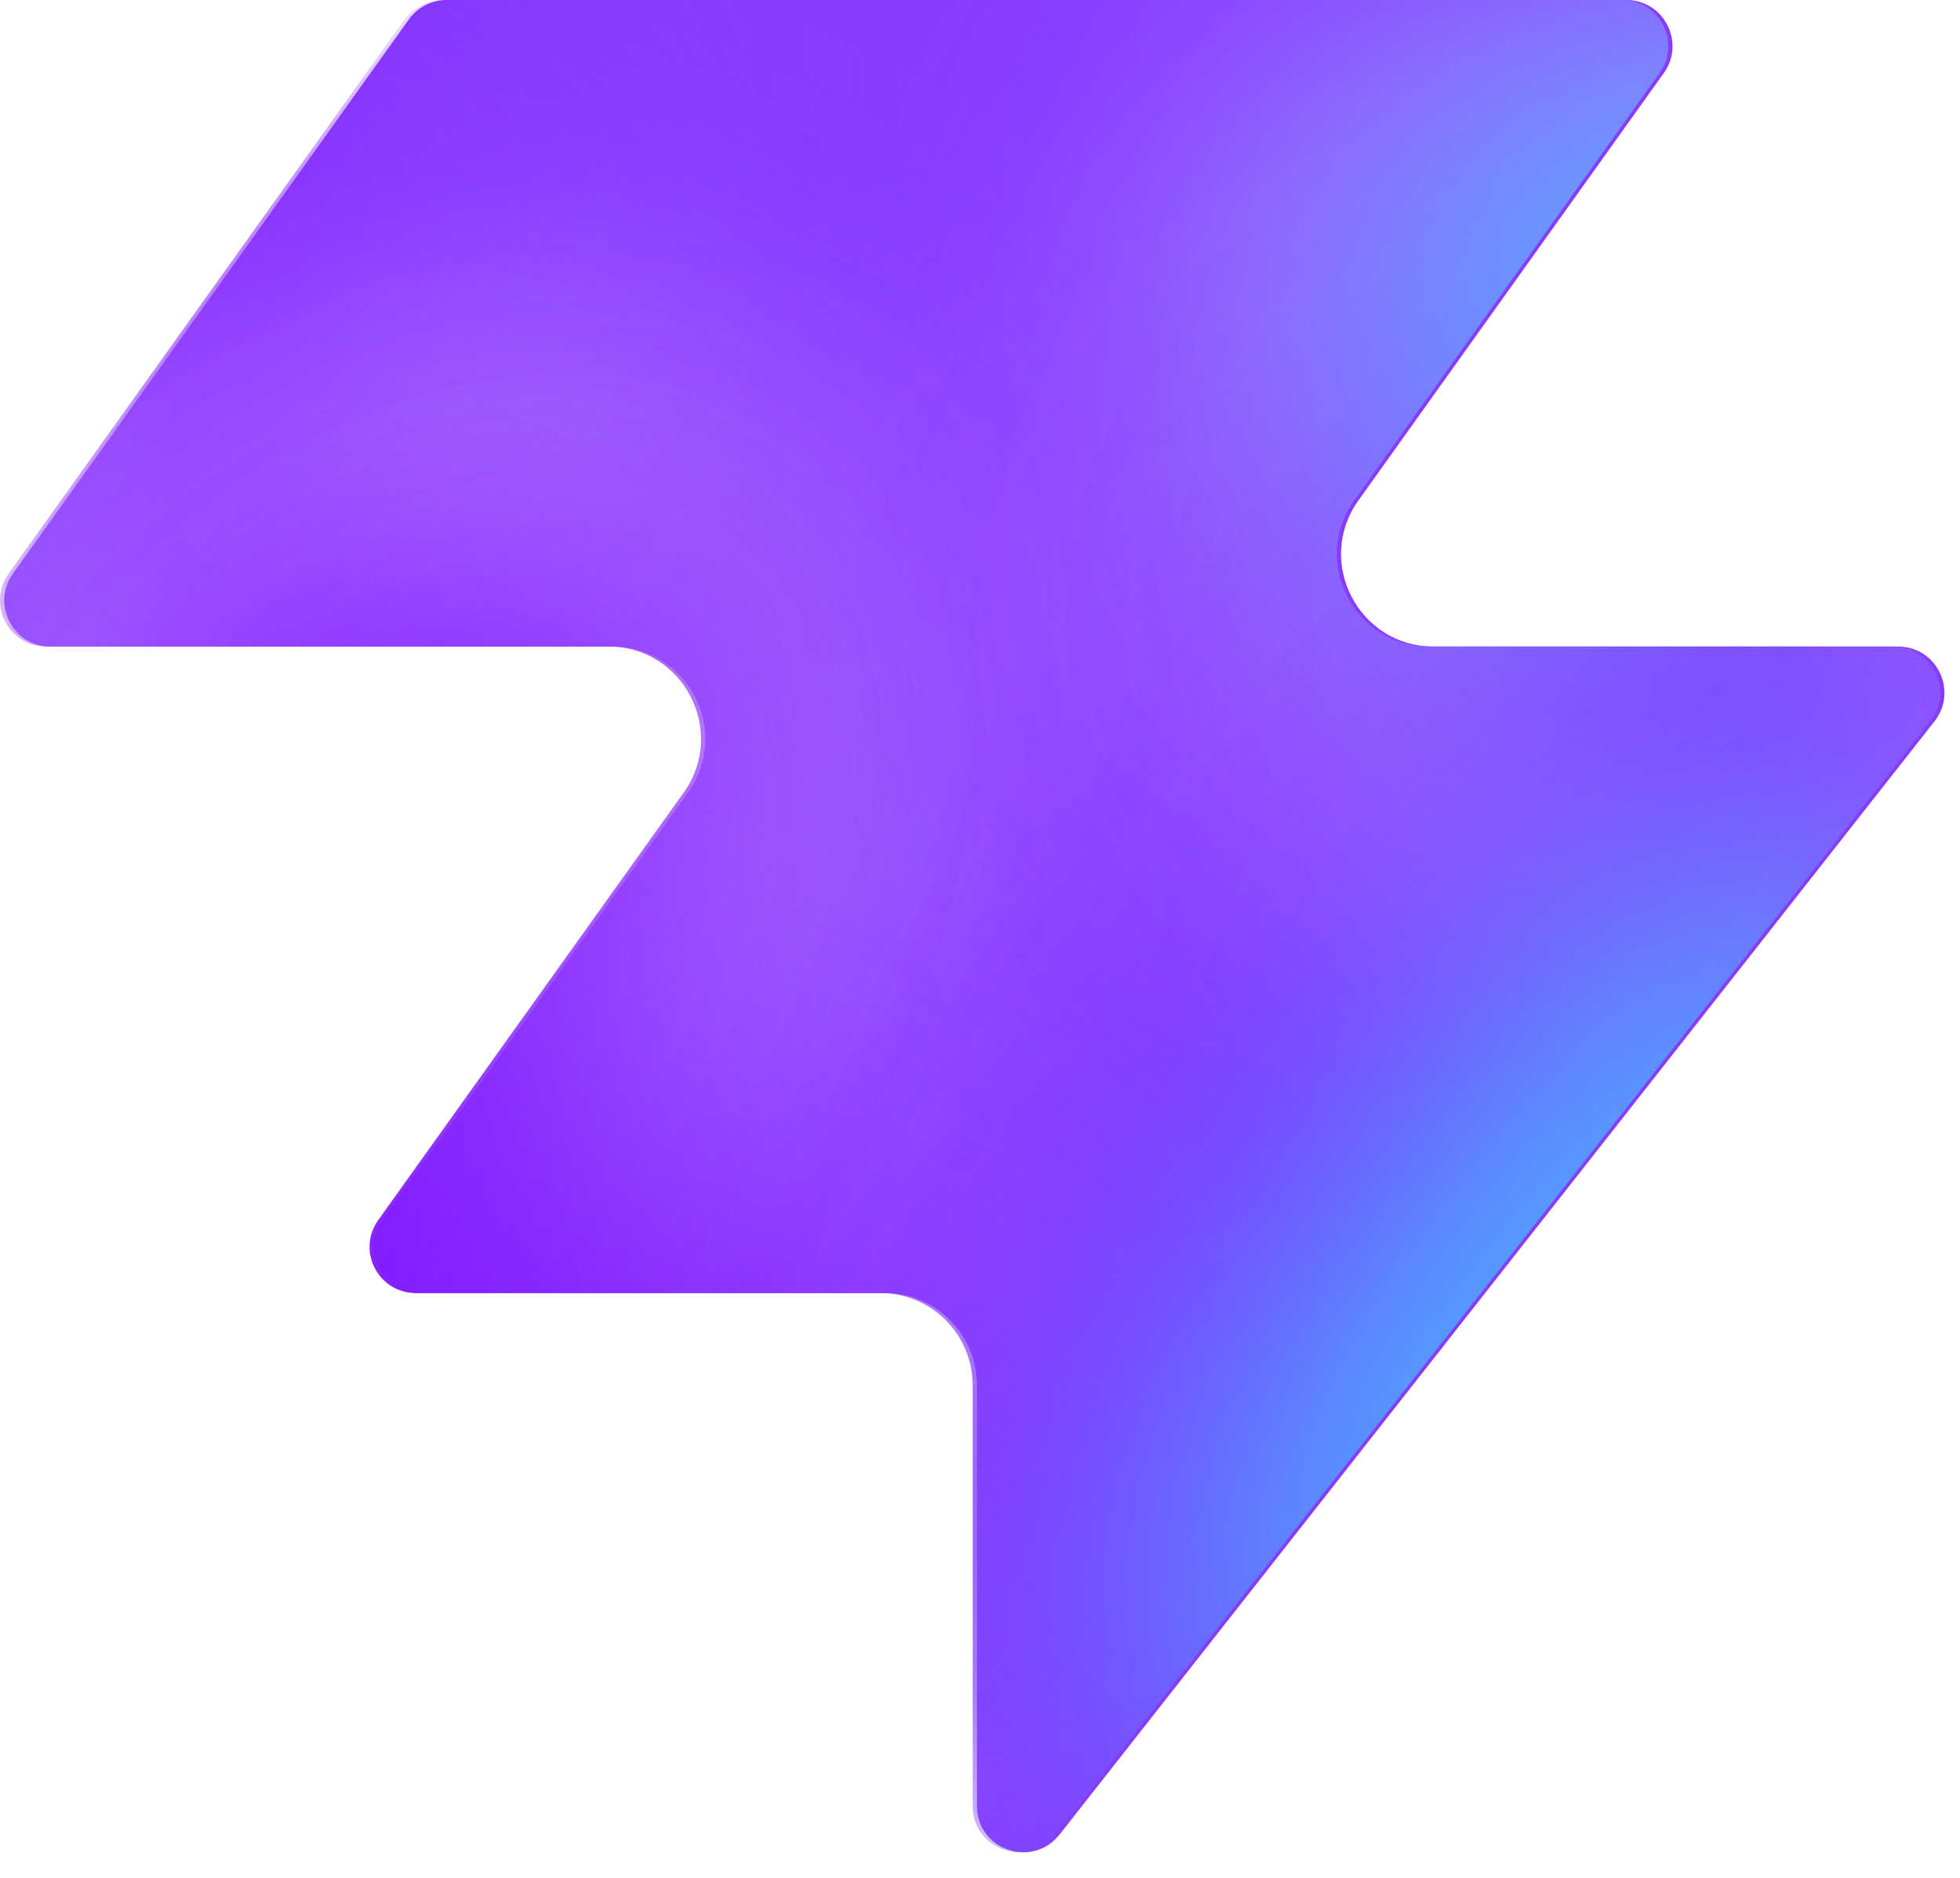
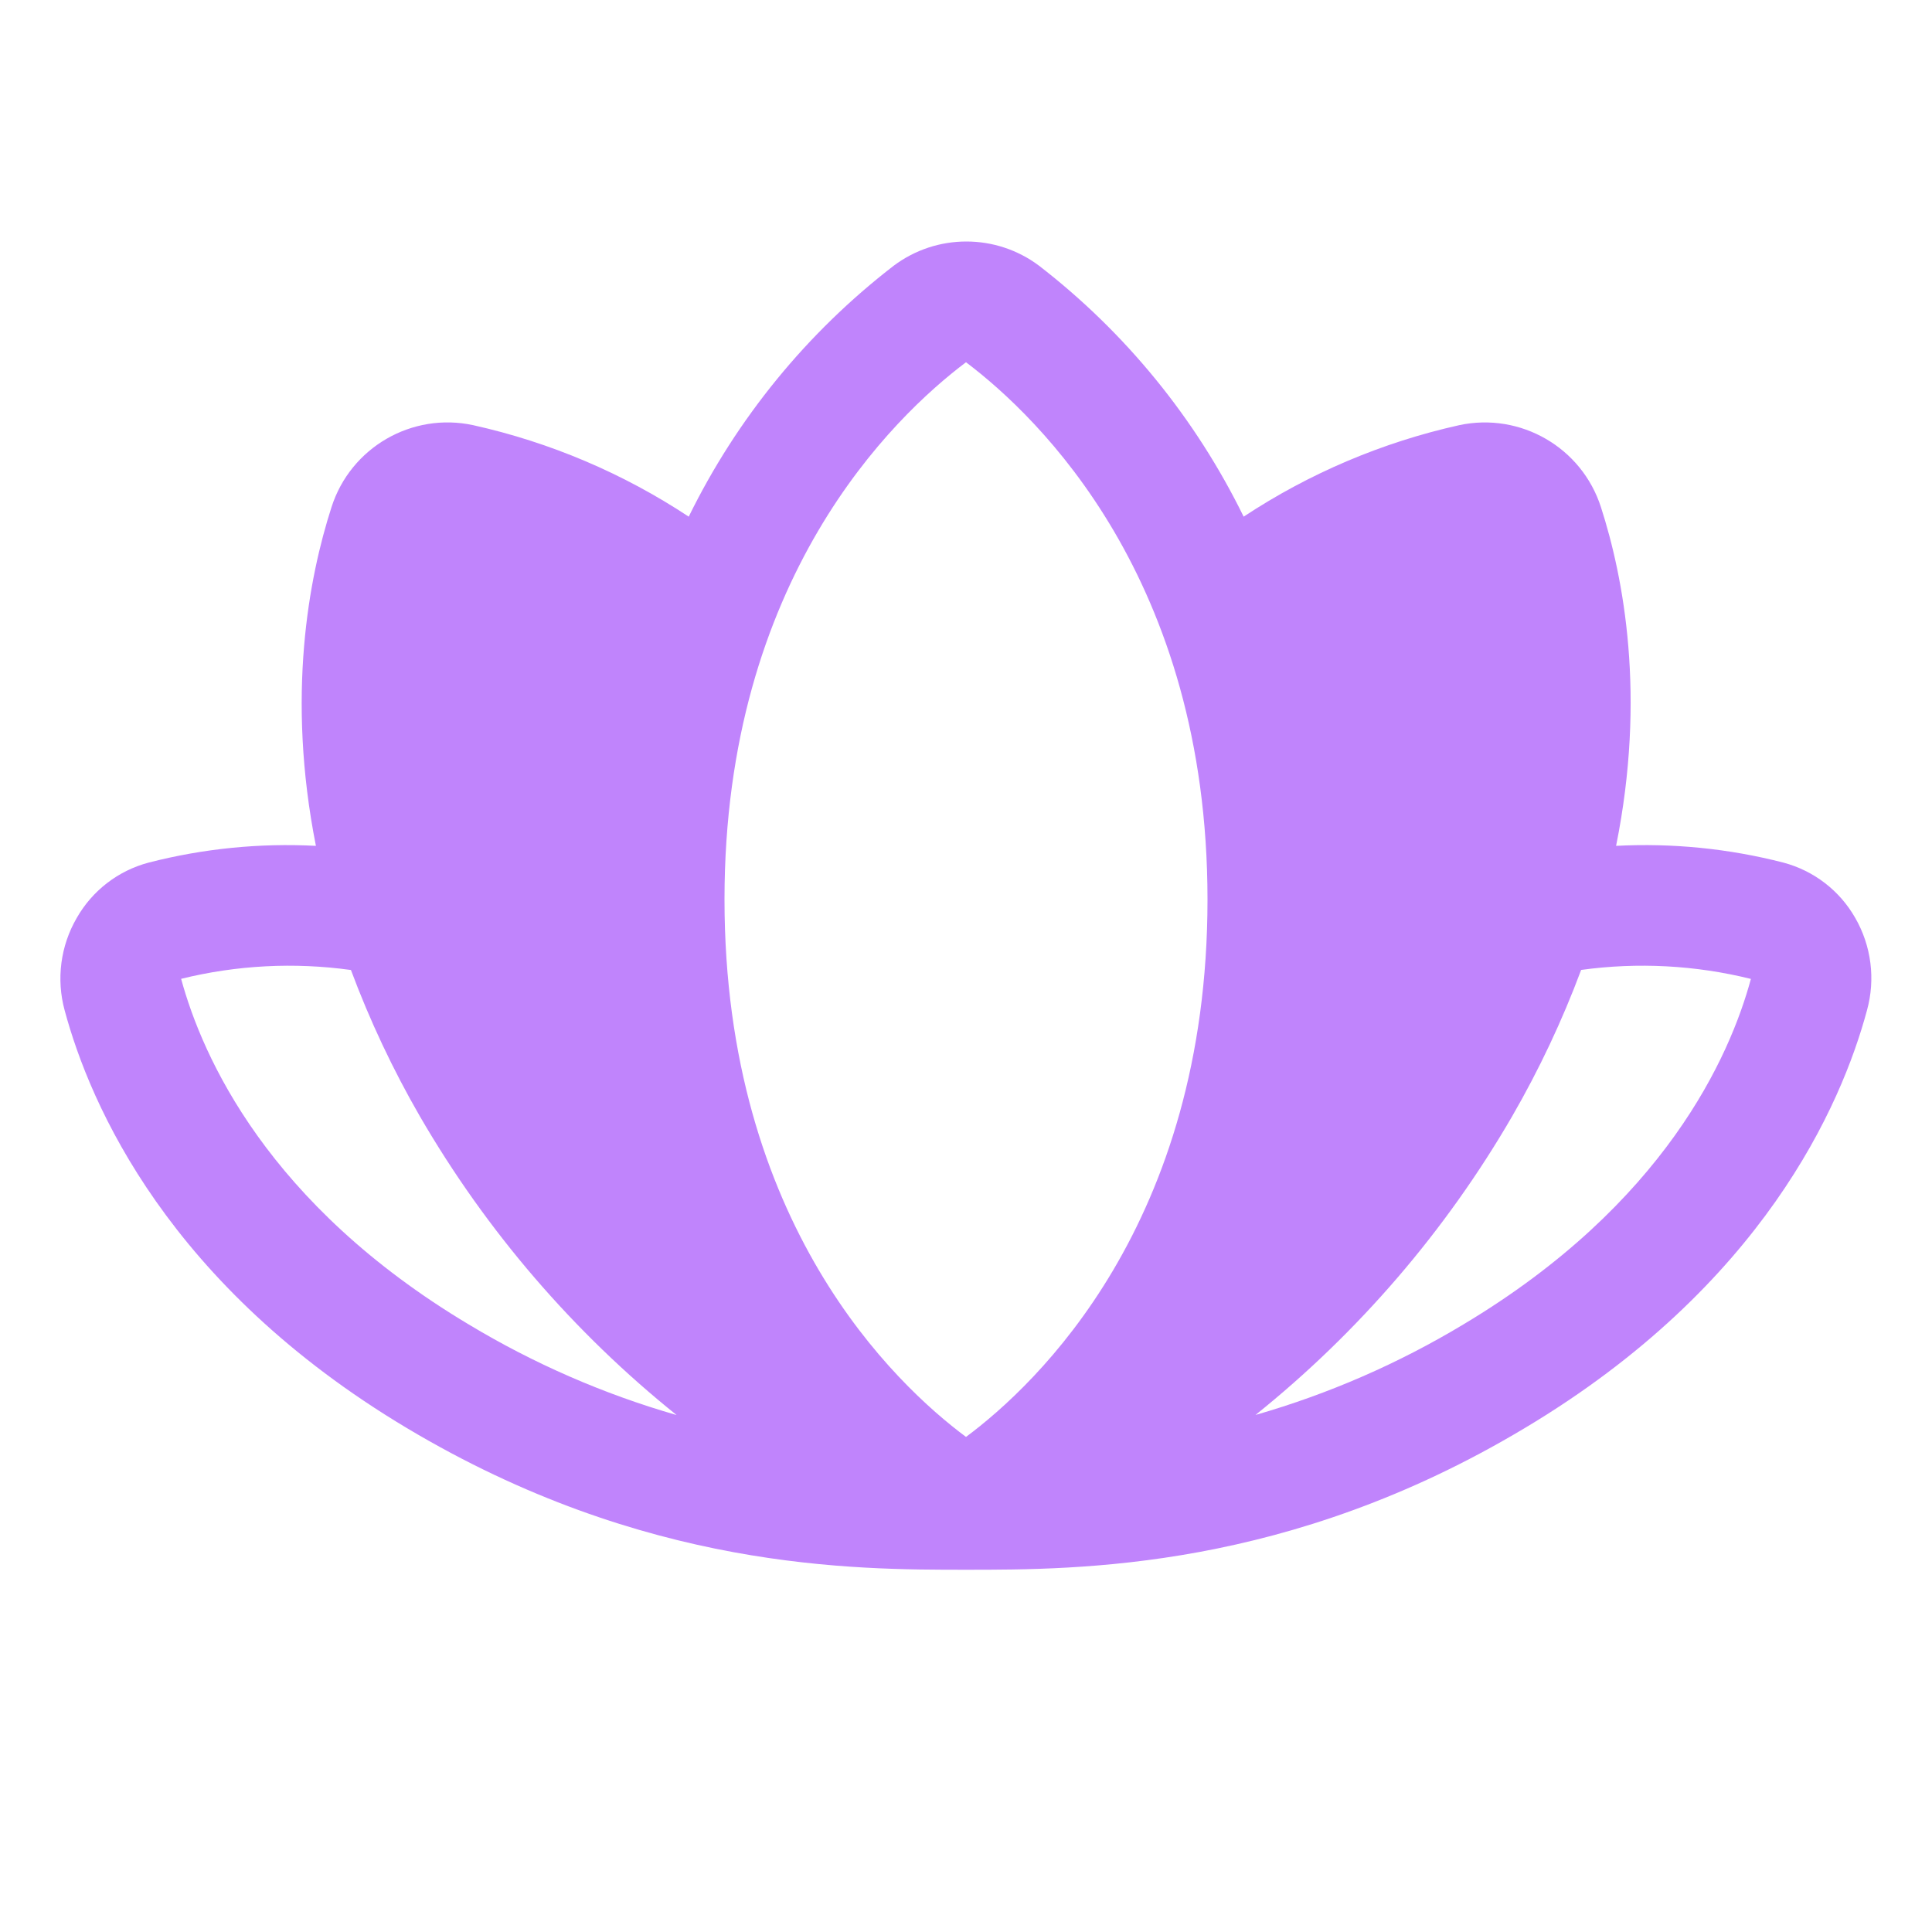
- <svg xmlns="http://www.w3.org/2000/svg" width="48" height="46" fill="none" viewBox="0 0 48 46">
-   <path fill="#863bff" d="M25.946 44.938c-.664.845-2.021.375-2.021-.698V33.937a2.26 2.26 0 0 0-2.262-2.262H10.287c-.92 0-1.456-1.04-.92-1.788l7.48-10.471c1.07-1.497 0-3.578-1.842-3.578H1.237c-.92 0-1.456-1.04-.92-1.788L10.013.474c.214-.297.556-.474.92-.474h28.894c.92 0 1.456 1.04.92 1.788l-7.48 10.471c-1.07 1.498 0 3.579 1.842 3.579h11.377c.943 0 1.473 1.088.89 1.83L25.947 44.94z" style="fill:#863bff;fill:color(display-p3 .525 .23 1);fill-opacity:1" />
-   <mask id="a" width="48" height="46" x="0" y="0" maskUnits="userSpaceOnUse" style="mask-type:alpha">
-     <path fill="#000" d="M25.842 44.938c-.664.844-2.021.375-2.021-.698V33.937a2.26 2.26 0 0 0-2.262-2.262H10.183c-.92 0-1.456-1.04-.92-1.788l7.48-10.471c1.07-1.498 0-3.579-1.842-3.579H1.133c-.92 0-1.456-1.04-.92-1.787L9.91.473c.214-.297.556-.474.92-.474h28.894c.92 0 1.456 1.04.92 1.788l-7.48 10.471c-1.07 1.498 0 3.578 1.842 3.578h11.377c.943 0 1.473 1.088.89 1.832L25.843 44.94z" style="fill:#000;fill-opacity:1" />
-   </mask>
-   <g mask="url(#a)">
-     <g filter="url(#b)">
-       <ellipse cx="5.508" cy="14.704" fill="#ede6ff" rx="5.508" ry="14.704" style="fill:#ede6ff;fill:color(display-p3 .927 .903 1);fill-opacity:1" transform="matrix(.00324 1 1 -.00324 -4.47 31.516)" />
-     </g>
-     <g filter="url(#c)">
-       <ellipse cx="10.399" cy="29.851" fill="#ede6ff" rx="10.399" ry="29.851" style="fill:#ede6ff;fill:color(display-p3 .927 .903 1);fill-opacity:1" transform="matrix(.00324 1 1 -.00324 -39.328 7.883)" />
-     </g>
-     <g filter="url(#d)">
-       <ellipse cx="5.508" cy="30.487" fill="#7e14ff" rx="5.508" ry="30.487" style="fill:#7e14ff;fill:color(display-p3 .492 .077 1);fill-opacity:1" transform="rotate(89.814 -25.913 -14.639)scale(1 -1)" />
-     </g>
-     <g filter="url(#e)">
-       <ellipse cx="5.508" cy="30.599" fill="#7e14ff" rx="5.508" ry="30.599" style="fill:#7e14ff;fill:color(display-p3 .492 .077 1);fill-opacity:1" transform="rotate(89.814 -32.644 -3.334)scale(1 -1)" />
-     </g>
-     <g filter="url(#f)">
-       <ellipse cx="5.508" cy="30.599" fill="#7e14ff" rx="5.508" ry="30.599" style="fill:#7e14ff;fill:color(display-p3 .492 .077 1);fill-opacity:1" transform="matrix(.00324 1 1 -.00324 -34.34 30.47)" />
-     </g>
-     <g filter="url(#g)">
-       <ellipse cx="14.072" cy="22.078" fill="#ede6ff" rx="14.072" ry="22.078" style="fill:#ede6ff;fill:color(display-p3 .927 .903 1);fill-opacity:1" transform="rotate(93.35 24.506 48.493)scale(-1 1)" />
-     </g>
-     <g filter="url(#h)">
-       <ellipse cx="3.47" cy="21.501" fill="#7e14ff" rx="3.47" ry="21.501" style="fill:#7e14ff;fill:color(display-p3 .492 .077 1);fill-opacity:1" transform="rotate(89.009 28.708 47.59)scale(-1 1)" />
-     </g>
-     <g filter="url(#i)">
-       <ellipse cx="3.47" cy="21.501" fill="#7e14ff" rx="3.47" ry="21.501" style="fill:#7e14ff;fill:color(display-p3 .492 .077 1);fill-opacity:1" transform="rotate(89.009 28.708 47.59)scale(-1 1)" />
-     </g>
-     <g filter="url(#j)">
-       <ellipse cx=".387" cy="8.972" fill="#7e14ff" rx="4.407" ry="29.108" style="fill:#7e14ff;fill:color(display-p3 .492 .077 1);fill-opacity:1" transform="rotate(39.51 .387 8.972)" />
-     </g>
-     <g filter="url(#k)">
-       <ellipse cx="47.523" cy="-6.092" fill="#7e14ff" rx="4.407" ry="29.108" style="fill:#7e14ff;fill:color(display-p3 .492 .077 1);fill-opacity:1" transform="rotate(37.892 47.523 -6.092)" />
-     </g>
-     <g filter="url(#l)">
-       <ellipse cx="41.412" cy="6.333" fill="#47bfff" rx="5.971" ry="9.665" style="fill:#47bfff;fill:color(display-p3 .28 .748 1);fill-opacity:1" transform="rotate(37.892 41.412 6.333)" />
-     </g>
-     <g filter="url(#m)">
-       <ellipse cx="-1.879" cy="38.332" fill="#7e14ff" rx="4.407" ry="29.108" style="fill:#7e14ff;fill:color(display-p3 .492 .077 1);fill-opacity:1" transform="rotate(37.892 -1.88 38.332)" />
-     </g>
-     <g filter="url(#n)">
-       <ellipse cx="-1.879" cy="38.332" fill="#7e14ff" rx="4.407" ry="29.108" style="fill:#7e14ff;fill:color(display-p3 .492 .077 1);fill-opacity:1" transform="rotate(37.892 -1.88 38.332)" />
-     </g>
-     <g filter="url(#o)">
-       <ellipse cx="35.651" cy="29.907" fill="#7e14ff" rx="4.407" ry="29.108" style="fill:#7e14ff;fill:color(display-p3 .492 .077 1);fill-opacity:1" transform="rotate(37.892 35.651 29.907)" />
-     </g>
-     <g filter="url(#p)">
-       <ellipse cx="38.418" cy="32.4" fill="#47bfff" rx="5.971" ry="15.297" style="fill:#47bfff;fill:color(display-p3 .28 .748 1);fill-opacity:1" transform="rotate(37.892 38.418 32.4)" />
-     </g>
-   </g>
-   <defs>
-     <filter id="b" width="60.045" height="41.654" x="-19.77" y="16.149" color-interpolation-filters="sRGB" filterUnits="userSpaceOnUse">
-       <feFlood flood-opacity="0" result="BackgroundImageFix" />
-       <feBlend in="SourceGraphic" in2="BackgroundImageFix" result="shape" />
-       <feGaussianBlur result="effect1_foregroundBlur_2002_17158" stdDeviation="7.659" />
-     </filter>
-     <filter id="c" width="90.34" height="51.437" x="-54.613" y="-7.533" color-interpolation-filters="sRGB" filterUnits="userSpaceOnUse">
-       <feFlood flood-opacity="0" result="BackgroundImageFix" />
-       <feBlend in="SourceGraphic" in2="BackgroundImageFix" result="shape" />
-       <feGaussianBlur result="effect1_foregroundBlur_2002_17158" stdDeviation="7.659" />
-     </filter>
-     <filter id="d" width="79.355" height="29.4" x="-49.64" y="2.03" color-interpolation-filters="sRGB" filterUnits="userSpaceOnUse">
-       <feFlood flood-opacity="0" result="BackgroundImageFix" />
-       <feBlend in="SourceGraphic" in2="BackgroundImageFix" result="shape" />
-       <feGaussianBlur result="effect1_foregroundBlur_2002_17158" stdDeviation="4.596" />
-     </filter>
-     <filter id="e" width="79.579" height="29.4" x="-45.045" y="20.029" color-interpolation-filters="sRGB" filterUnits="userSpaceOnUse">
-       <feFlood flood-opacity="0" result="BackgroundImageFix" />
-       <feBlend in="SourceGraphic" in2="BackgroundImageFix" result="shape" />
-       <feGaussianBlur result="effect1_foregroundBlur_2002_17158" stdDeviation="4.596" />
-     </filter>
-     <filter id="f" width="79.579" height="29.4" x="-43.513" y="21.178" color-interpolation-filters="sRGB" filterUnits="userSpaceOnUse">
-       <feFlood flood-opacity="0" result="BackgroundImageFix" />
-       <feBlend in="SourceGraphic" in2="BackgroundImageFix" result="shape" />
-       <feGaussianBlur result="effect1_foregroundBlur_2002_17158" stdDeviation="4.596" />
-     </filter>
-     <filter id="g" width="74.749" height="58.852" x="15.756" y="-17.901" color-interpolation-filters="sRGB" filterUnits="userSpaceOnUse">
-       <feFlood flood-opacity="0" result="BackgroundImageFix" />
-       <feBlend in="SourceGraphic" in2="BackgroundImageFix" result="shape" />
-       <feGaussianBlur result="effect1_foregroundBlur_2002_17158" stdDeviation="7.659" />
-     </filter>
-     <filter id="h" width="61.377" height="25.362" x="23.548" y="2.284" color-interpolation-filters="sRGB" filterUnits="userSpaceOnUse">
-       <feFlood flood-opacity="0" result="BackgroundImageFix" />
-       <feBlend in="SourceGraphic" in2="BackgroundImageFix" result="shape" />
-       <feGaussianBlur result="effect1_foregroundBlur_2002_17158" stdDeviation="4.596" />
-     </filter>
-     <filter id="i" width="61.377" height="25.362" x="23.548" y="2.284" color-interpolation-filters="sRGB" filterUnits="userSpaceOnUse">
-       <feFlood flood-opacity="0" result="BackgroundImageFix" />
-       <feBlend in="SourceGraphic" in2="BackgroundImageFix" result="shape" />
-       <feGaussianBlur result="effect1_foregroundBlur_2002_17158" stdDeviation="4.596" />
-     </filter>
-     <filter id="j" width="56.045" height="63.649" x="-27.636" y="-22.853" color-interpolation-filters="sRGB" filterUnits="userSpaceOnUse">
-       <feFlood flood-opacity="0" result="BackgroundImageFix" />
-       <feBlend in="SourceGraphic" in2="BackgroundImageFix" result="shape" />
-       <feGaussianBlur result="effect1_foregroundBlur_2002_17158" stdDeviation="4.596" />
-     </filter>
-     <filter id="k" width="54.814" height="64.646" x="20.116" y="-38.415" color-interpolation-filters="sRGB" filterUnits="userSpaceOnUse">
-       <feFlood flood-opacity="0" result="BackgroundImageFix" />
-       <feBlend in="SourceGraphic" in2="BackgroundImageFix" result="shape" />
-       <feGaussianBlur result="effect1_foregroundBlur_2002_17158" stdDeviation="4.596" />
-     </filter>
-     <filter id="l" width="33.541" height="35.313" x="24.641" y="-11.323" color-interpolation-filters="sRGB" filterUnits="userSpaceOnUse">
-       <feFlood flood-opacity="0" result="BackgroundImageFix" />
-       <feBlend in="SourceGraphic" in2="BackgroundImageFix" result="shape" />
-       <feGaussianBlur result="effect1_foregroundBlur_2002_17158" stdDeviation="4.596" />
-     </filter>
-     <filter id="m" width="54.814" height="64.646" x="-29.286" y="6.009" color-interpolation-filters="sRGB" filterUnits="userSpaceOnUse">
-       <feFlood flood-opacity="0" result="BackgroundImageFix" />
-       <feBlend in="SourceGraphic" in2="BackgroundImageFix" result="shape" />
-       <feGaussianBlur result="effect1_foregroundBlur_2002_17158" stdDeviation="4.596" />
-     </filter>
-     <filter id="n" width="54.814" height="64.646" x="-29.286" y="6.009" color-interpolation-filters="sRGB" filterUnits="userSpaceOnUse">
-       <feFlood flood-opacity="0" result="BackgroundImageFix" />
-       <feBlend in="SourceGraphic" in2="BackgroundImageFix" result="shape" />
-       <feGaussianBlur result="effect1_foregroundBlur_2002_17158" stdDeviation="4.596" />
-     </filter>
-     <filter id="o" width="54.814" height="64.646" x="8.244" y="-2.416" color-interpolation-filters="sRGB" filterUnits="userSpaceOnUse">
-       <feFlood flood-opacity="0" result="BackgroundImageFix" />
-       <feBlend in="SourceGraphic" in2="BackgroundImageFix" result="shape" />
-       <feGaussianBlur result="effect1_foregroundBlur_2002_17158" stdDeviation="4.596" />
-     </filter>
-     <filter id="p" width="39.409" height="43.623" x="18.713" y="10.588" color-interpolation-filters="sRGB" filterUnits="userSpaceOnUse">
-       <feFlood flood-opacity="0" result="BackgroundImageFix" />
-       <feBlend in="SourceGraphic" in2="BackgroundImageFix" result="shape" />
-       <feGaussianBlur result="effect1_foregroundBlur_2002_17158" stdDeviation="4.596" />
-     </filter>
-   </defs>
+ <svg xmlns="http://www.w3.org/2000/svg" fill="#c084fc" viewBox="0 0 256 256">
+   <path d="M245.83,121.63a15.53,15.53,0,0,0-9.52-7.33,73.55,73.55,0,0,0-22.17-2.22c4-19.85,1-35.55-2-44.86a16.17,16.17,0,0,0-18.8-10.88,85.53,85.53,0,0,0-28.55,12.12,94.58,94.58,0,0,0-27.11-33.25,16.05,16.05,0,0,0-19.26,0A94.58,94.58,0,0,0,91.26,68.46,85.53,85.53,0,0,0,62.71,56.34,16.14,16.14,0,0,0,43.92,67.22c-3,9.31-6,25-2.06,44.86a73.55,73.55,0,0,0-22.17,2.22,15.53,15.53,0,0,0-9.52,7.33,16,16,0,0,0-1.6,12.26c3.39,12.58,13.8,36.49,45.33,55.33S113.13,208,128.05,208s42.67,0,74-18.78c31.53-18.84,41.94-42.75,45.33-55.33A16,16,0,0,0,245.83,121.63ZM62.1,175.49C35.47,159.57,26.82,140.05,24,129.7a59.61,59.61,0,0,1,22.5-1.17,129.08,129.08,0,0,0,9.15,19.41,142.28,142.28,0,0,0,34,39.56A114.92,114.92,0,0,1,62.1,175.49ZM128,190.4c-9.33-6.94-32-28.23-32-71.23C96,76.7,118.38,55.24,128,48c9.62,7.26,32,28.72,32,71.19C160,162.17,137.33,183.46,128,190.4Zm104-60.68c-2.77,10.24-11.4,29.81-38.09,45.77a114.92,114.92,0,0,1-27.55,12,142.28,142.28,0,0,0,34-39.56,129.08,129.08,0,0,0,9.15-19.41A59.69,59.69,0,0,1,232,129.71Z" />
</svg>
